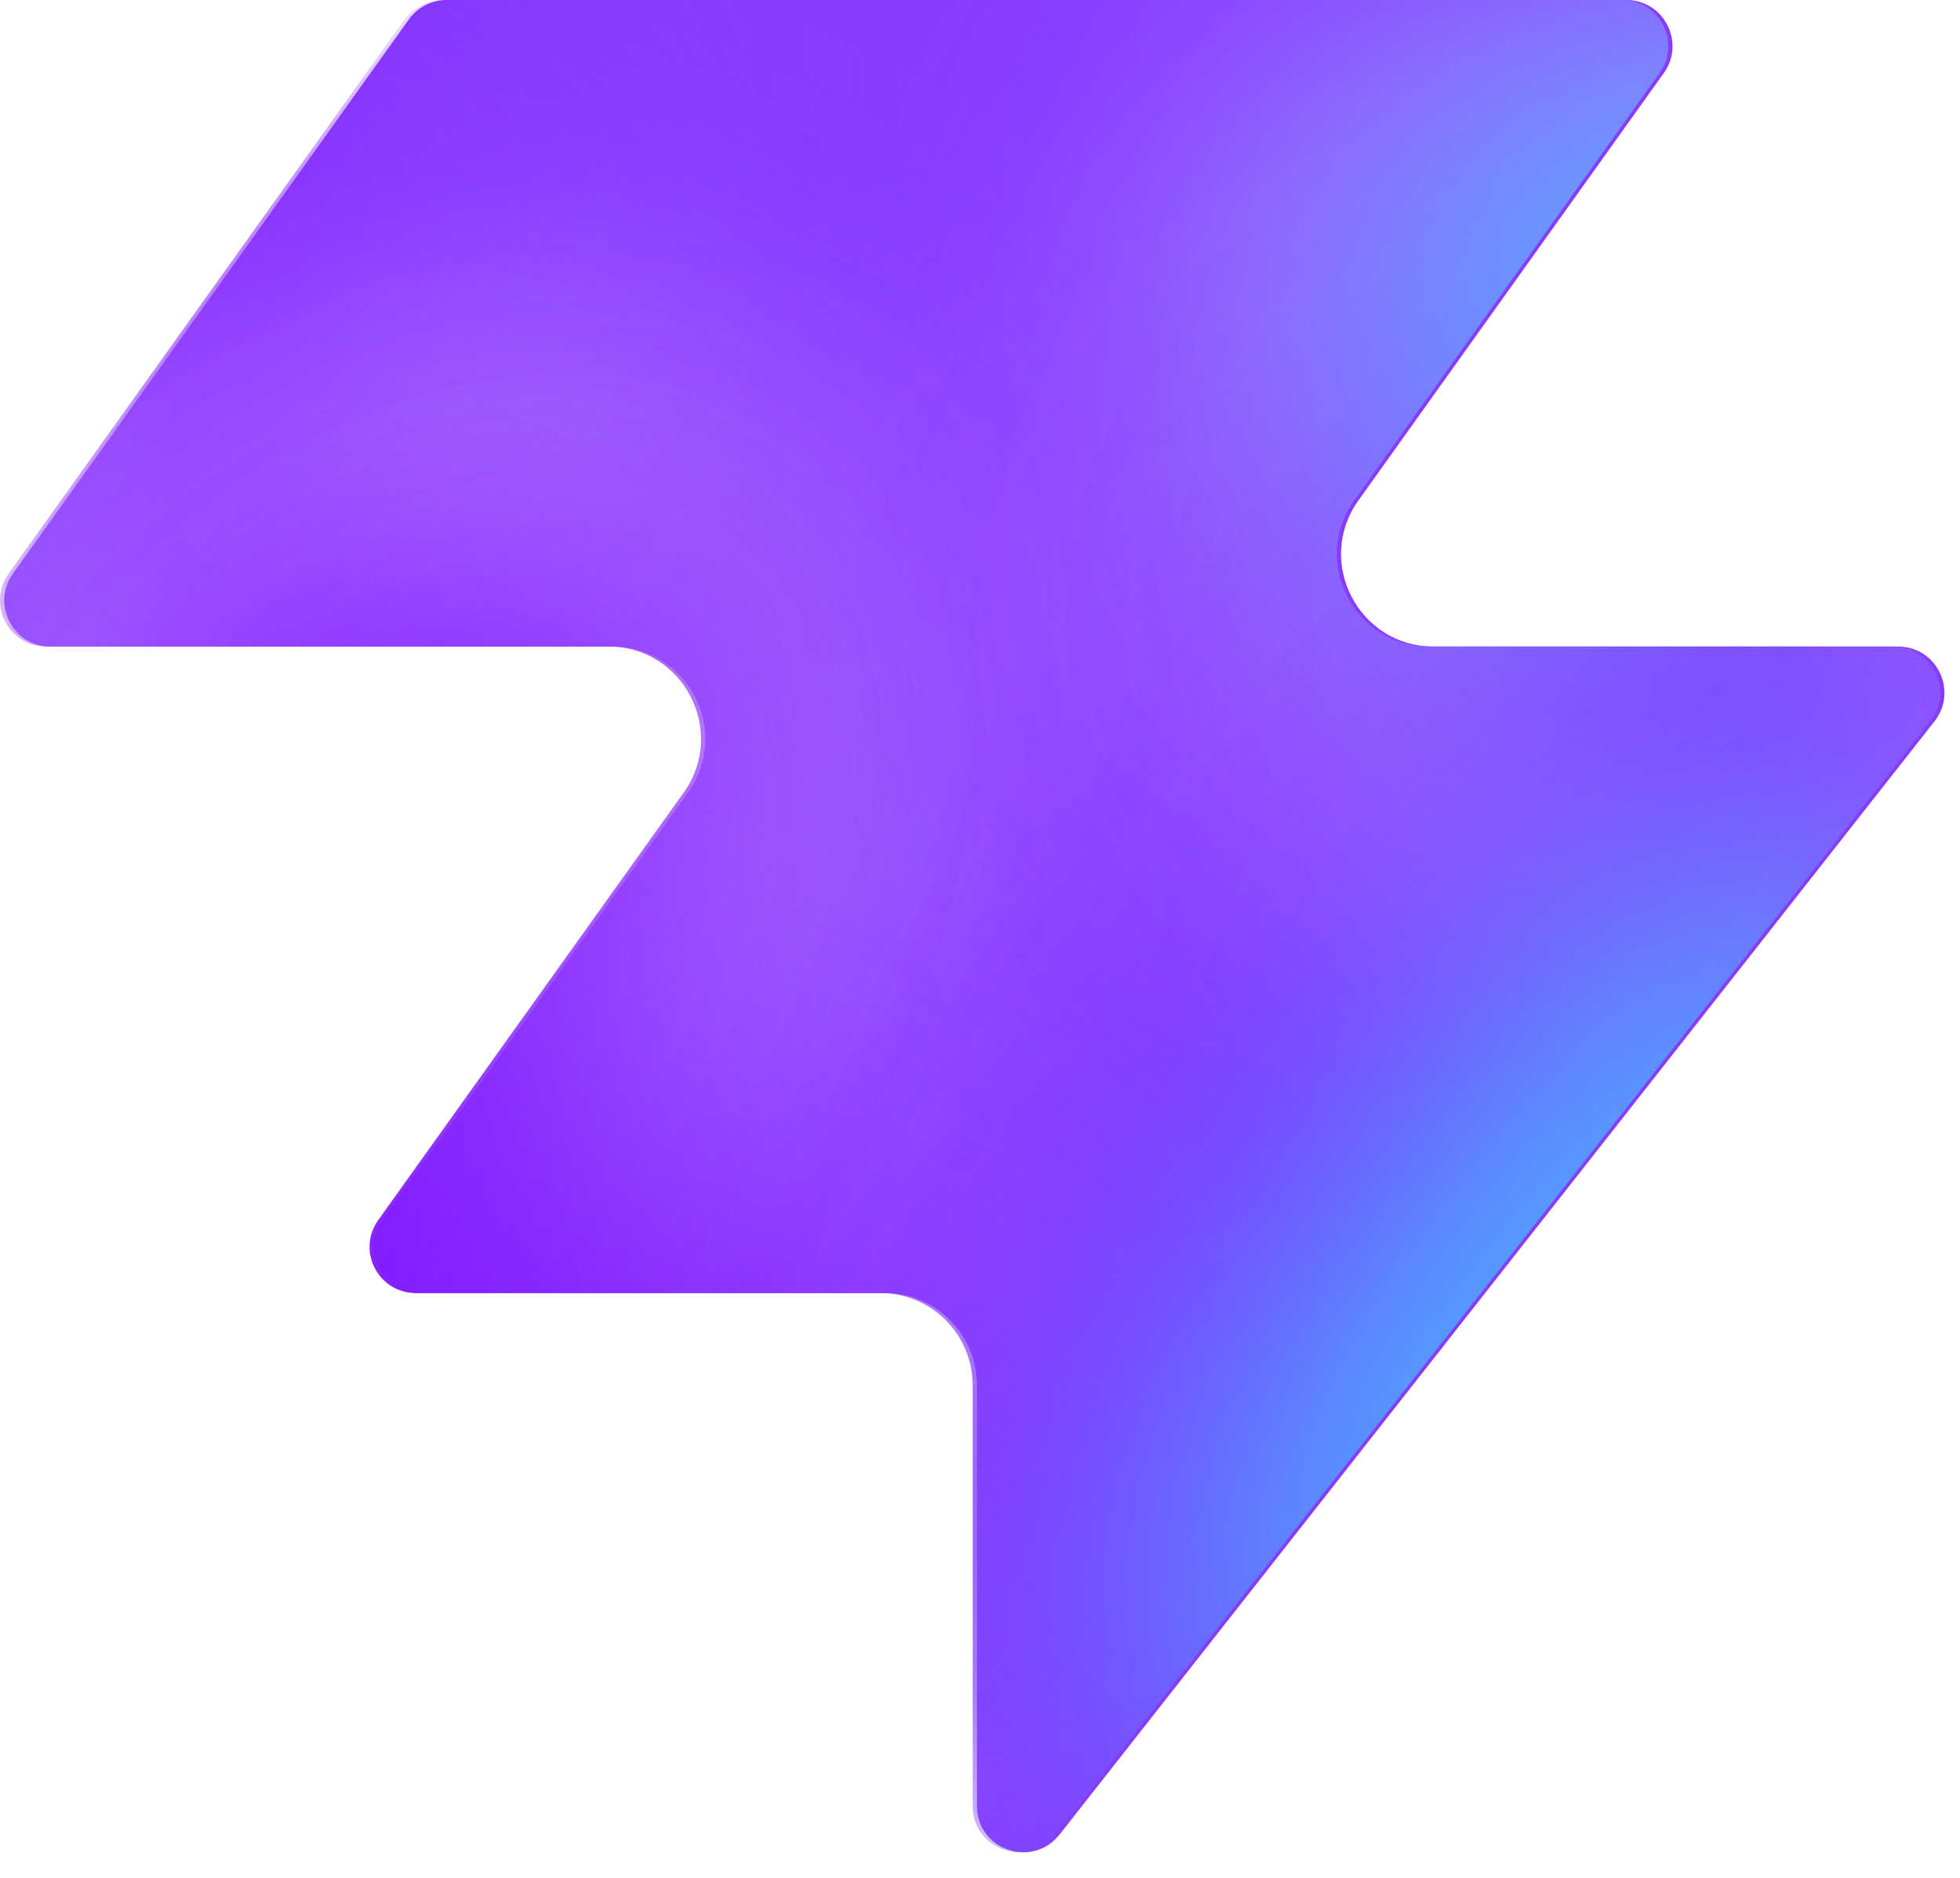
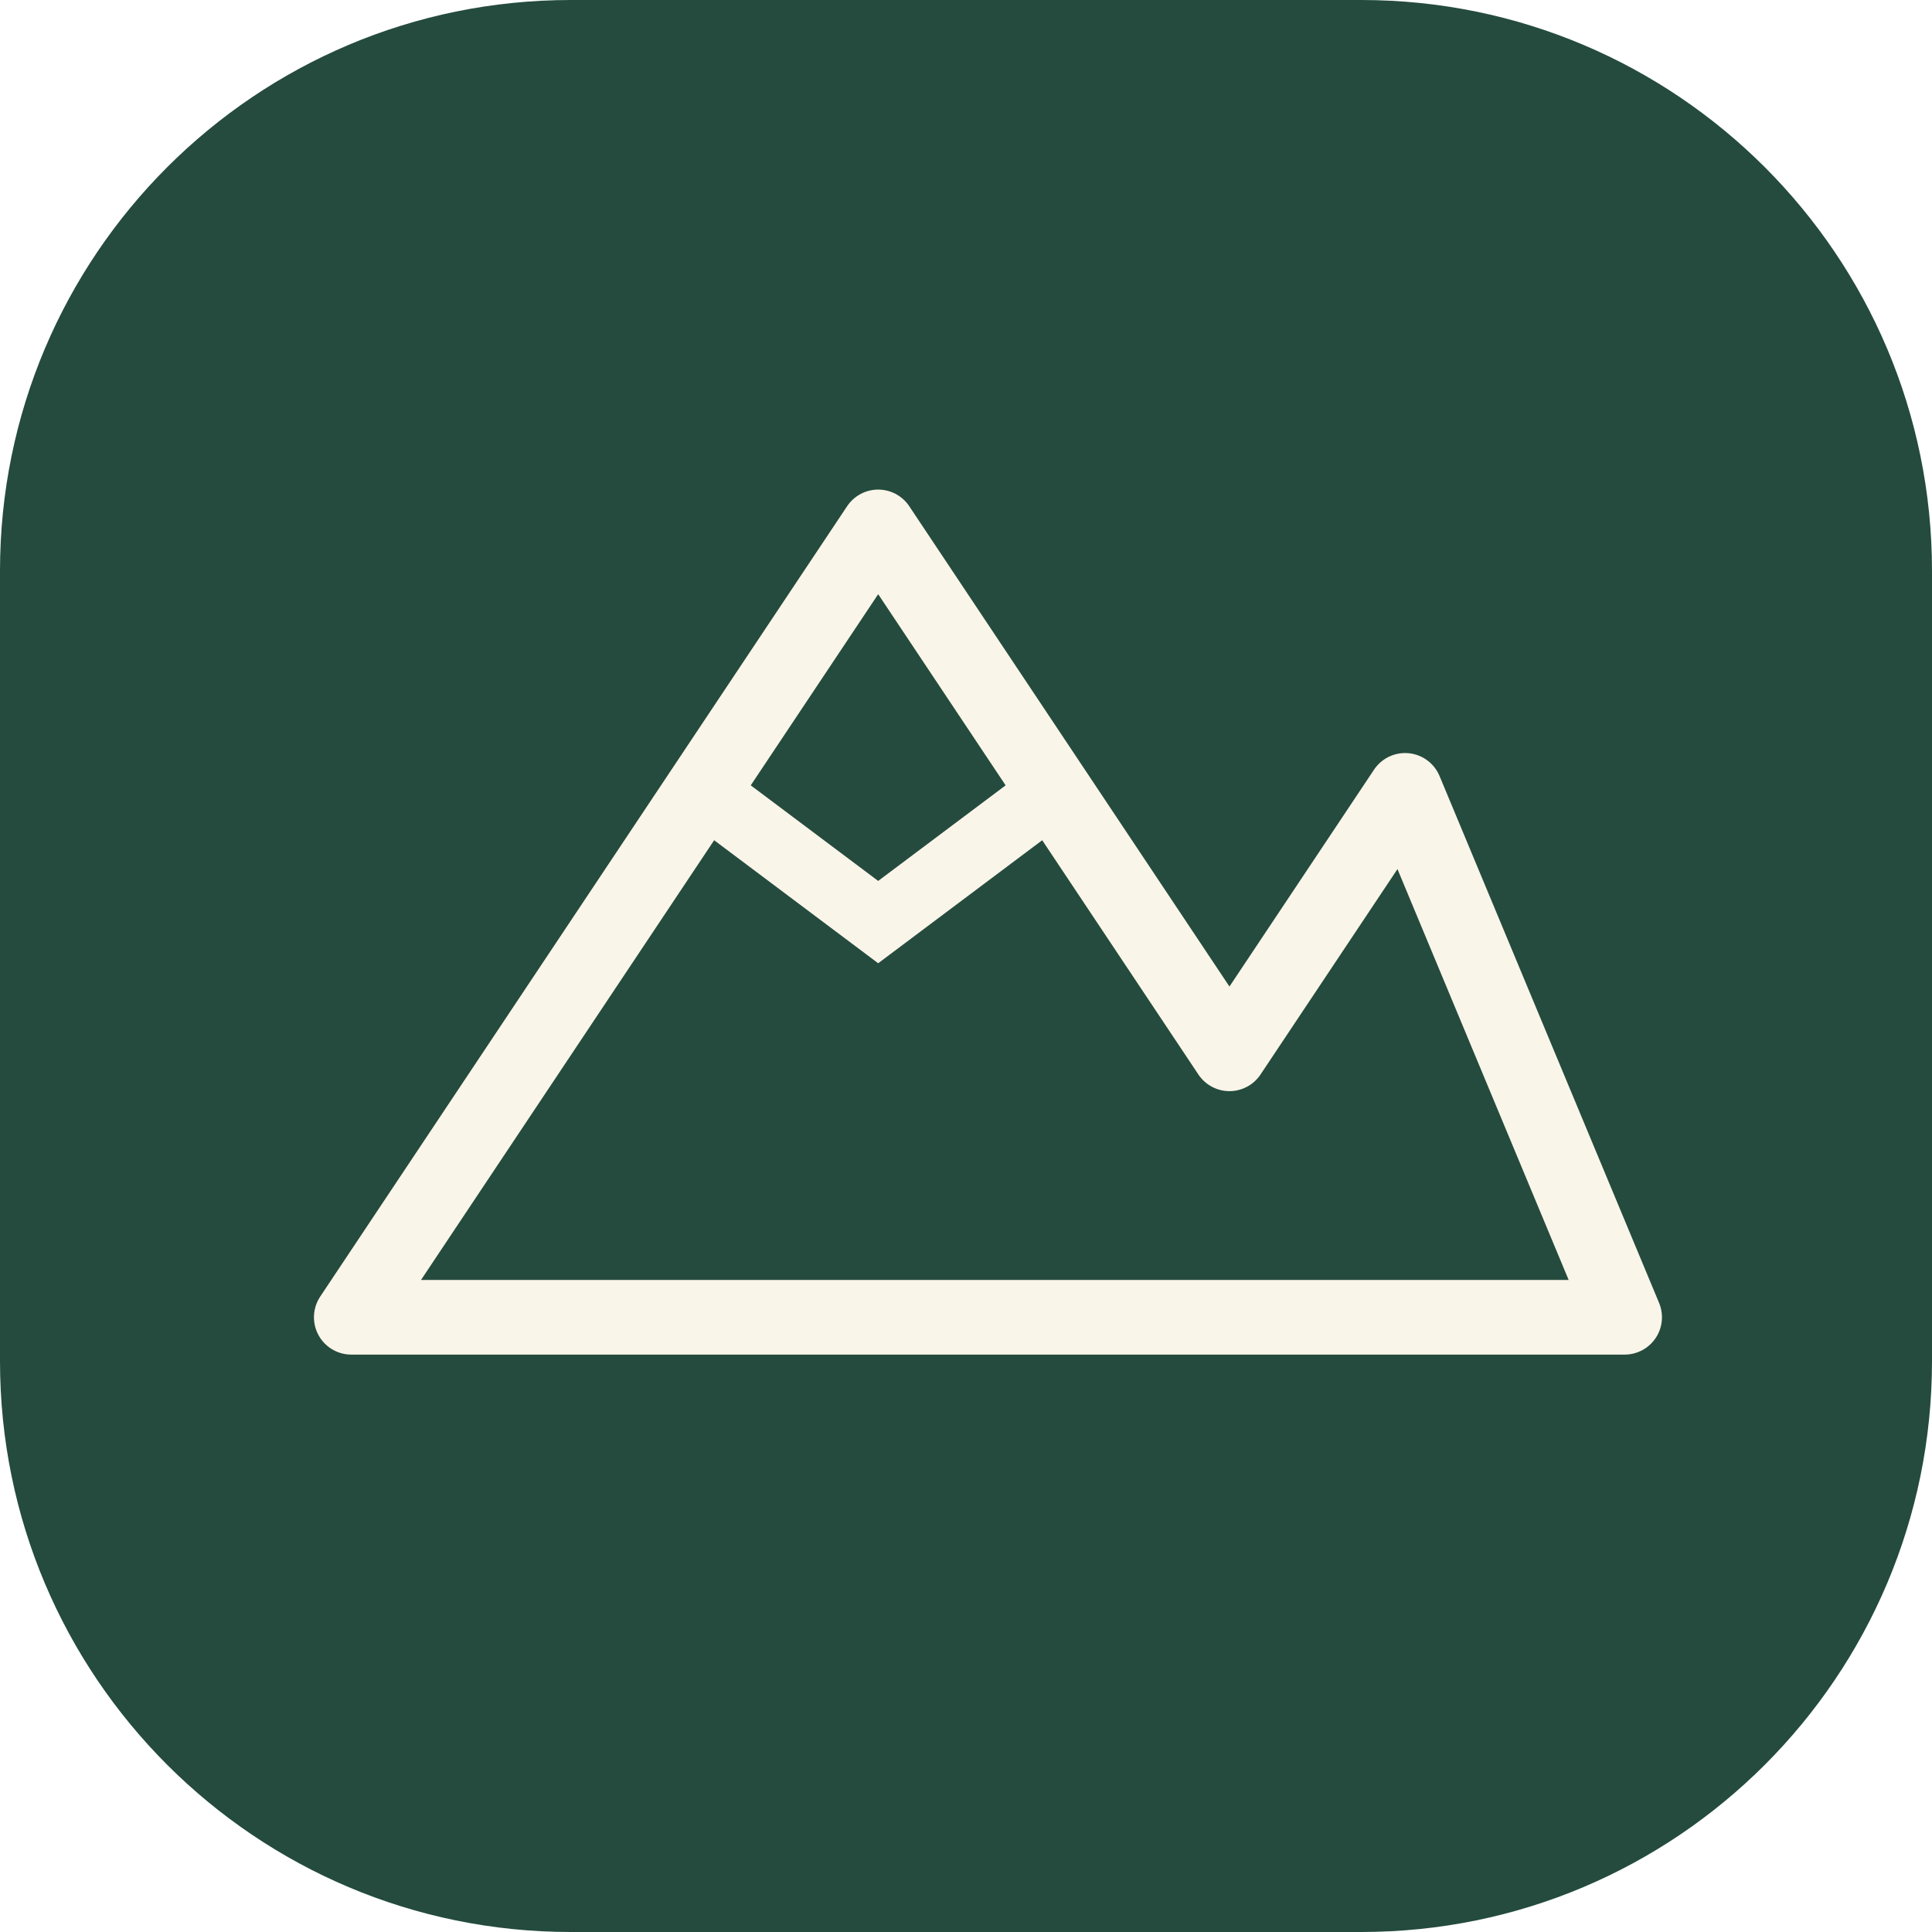
- <svg xmlns="http://www.w3.org/2000/svg" width="48" height="46" fill="none" viewBox="0 0 48 46">
-   <path fill="#863bff" d="M25.946 44.938c-.664.845-2.021.375-2.021-.698V33.937a2.26 2.26 0 0 0-2.262-2.262H10.287c-.92 0-1.456-1.04-.92-1.788l7.48-10.471c1.07-1.497 0-3.578-1.842-3.578H1.237c-.92 0-1.456-1.04-.92-1.788L10.013.474c.214-.297.556-.474.92-.474h28.894c.92 0 1.456 1.04.92 1.788l-7.48 10.471c-1.07 1.498 0 3.579 1.842 3.579h11.377c.943 0 1.473 1.088.89 1.83L25.947 44.94z" style="fill:#863bff;fill:color(display-p3 .525 .23 1);fill-opacity:1" />
-   <mask id="a" width="48" height="46" x="0" y="0" maskUnits="userSpaceOnUse" style="mask-type:alpha">
-     <path fill="#000" d="M25.842 44.938c-.664.844-2.021.375-2.021-.698V33.937a2.26 2.26 0 0 0-2.262-2.262H10.183c-.92 0-1.456-1.04-.92-1.788l7.48-10.471c1.07-1.498 0-3.579-1.842-3.579H1.133c-.92 0-1.456-1.04-.92-1.787L9.91.473c.214-.297.556-.474.92-.474h28.894c.92 0 1.456 1.04.92 1.788l-7.48 10.471c-1.07 1.498 0 3.578 1.842 3.578h11.377c.943 0 1.473 1.088.89 1.832L25.843 44.94z" style="fill:#000;fill-opacity:1" />
-   </mask>
-   <g mask="url(#a)">
-     <g filter="url(#b)">
-       <ellipse cx="5.508" cy="14.704" fill="#ede6ff" rx="5.508" ry="14.704" style="fill:#ede6ff;fill:color(display-p3 .927 .903 1);fill-opacity:1" transform="matrix(.00324 1 1 -.00324 -4.47 31.516)" />
-     </g>
-     <g filter="url(#c)">
-       <ellipse cx="10.399" cy="29.851" fill="#ede6ff" rx="10.399" ry="29.851" style="fill:#ede6ff;fill:color(display-p3 .927 .903 1);fill-opacity:1" transform="matrix(.00324 1 1 -.00324 -39.328 7.883)" />
-     </g>
-     <g filter="url(#d)">
-       <ellipse cx="5.508" cy="30.487" fill="#7e14ff" rx="5.508" ry="30.487" style="fill:#7e14ff;fill:color(display-p3 .492 .077 1);fill-opacity:1" transform="rotate(89.814 -25.913 -14.639)scale(1 -1)" />
-     </g>
-     <g filter="url(#e)">
-       <ellipse cx="5.508" cy="30.599" fill="#7e14ff" rx="5.508" ry="30.599" style="fill:#7e14ff;fill:color(display-p3 .492 .077 1);fill-opacity:1" transform="rotate(89.814 -32.644 -3.334)scale(1 -1)" />
-     </g>
-     <g filter="url(#f)">
-       <ellipse cx="5.508" cy="30.599" fill="#7e14ff" rx="5.508" ry="30.599" style="fill:#7e14ff;fill:color(display-p3 .492 .077 1);fill-opacity:1" transform="matrix(.00324 1 1 -.00324 -34.34 30.47)" />
-     </g>
-     <g filter="url(#g)">
-       <ellipse cx="14.072" cy="22.078" fill="#ede6ff" rx="14.072" ry="22.078" style="fill:#ede6ff;fill:color(display-p3 .927 .903 1);fill-opacity:1" transform="rotate(93.35 24.506 48.493)scale(-1 1)" />
-     </g>
-     <g filter="url(#h)">
-       <ellipse cx="3.47" cy="21.501" fill="#7e14ff" rx="3.47" ry="21.501" style="fill:#7e14ff;fill:color(display-p3 .492 .077 1);fill-opacity:1" transform="rotate(89.009 28.708 47.59)scale(-1 1)" />
-     </g>
-     <g filter="url(#i)">
-       <ellipse cx="3.47" cy="21.501" fill="#7e14ff" rx="3.47" ry="21.501" style="fill:#7e14ff;fill:color(display-p3 .492 .077 1);fill-opacity:1" transform="rotate(89.009 28.708 47.59)scale(-1 1)" />
-     </g>
-     <g filter="url(#j)">
-       <ellipse cx=".387" cy="8.972" fill="#7e14ff" rx="4.407" ry="29.108" style="fill:#7e14ff;fill:color(display-p3 .492 .077 1);fill-opacity:1" transform="rotate(39.51 .387 8.972)" />
-     </g>
-     <g filter="url(#k)">
-       <ellipse cx="47.523" cy="-6.092" fill="#7e14ff" rx="4.407" ry="29.108" style="fill:#7e14ff;fill:color(display-p3 .492 .077 1);fill-opacity:1" transform="rotate(37.892 47.523 -6.092)" />
-     </g>
-     <g filter="url(#l)">
-       <ellipse cx="41.412" cy="6.333" fill="#47bfff" rx="5.971" ry="9.665" style="fill:#47bfff;fill:color(display-p3 .28 .748 1);fill-opacity:1" transform="rotate(37.892 41.412 6.333)" />
-     </g>
-     <g filter="url(#m)">
-       <ellipse cx="-1.879" cy="38.332" fill="#7e14ff" rx="4.407" ry="29.108" style="fill:#7e14ff;fill:color(display-p3 .492 .077 1);fill-opacity:1" transform="rotate(37.892 -1.88 38.332)" />
-     </g>
-     <g filter="url(#n)">
-       <ellipse cx="-1.879" cy="38.332" fill="#7e14ff" rx="4.407" ry="29.108" style="fill:#7e14ff;fill:color(display-p3 .492 .077 1);fill-opacity:1" transform="rotate(37.892 -1.88 38.332)" />
-     </g>
-     <g filter="url(#o)">
-       <ellipse cx="35.651" cy="29.907" fill="#7e14ff" rx="4.407" ry="29.108" style="fill:#7e14ff;fill:color(display-p3 .492 .077 1);fill-opacity:1" transform="rotate(37.892 35.651 29.907)" />
-     </g>
-     <g filter="url(#p)">
-       <ellipse cx="38.418" cy="32.4" fill="#47bfff" rx="5.971" ry="15.297" style="fill:#47bfff;fill:color(display-p3 .28 .748 1);fill-opacity:1" transform="rotate(37.892 38.418 32.4)" />
-     </g>
-   </g>
-   <defs>
-     <filter id="b" width="60.045" height="41.654" x="-19.77" y="16.149" color-interpolation-filters="sRGB" filterUnits="userSpaceOnUse">
-       <feFlood flood-opacity="0" result="BackgroundImageFix" />
-       <feBlend in="SourceGraphic" in2="BackgroundImageFix" result="shape" />
-       <feGaussianBlur result="effect1_foregroundBlur_2002_17158" stdDeviation="7.659" />
-     </filter>
-     <filter id="c" width="90.34" height="51.437" x="-54.613" y="-7.533" color-interpolation-filters="sRGB" filterUnits="userSpaceOnUse">
-       <feFlood flood-opacity="0" result="BackgroundImageFix" />
-       <feBlend in="SourceGraphic" in2="BackgroundImageFix" result="shape" />
-       <feGaussianBlur result="effect1_foregroundBlur_2002_17158" stdDeviation="7.659" />
-     </filter>
-     <filter id="d" width="79.355" height="29.4" x="-49.64" y="2.03" color-interpolation-filters="sRGB" filterUnits="userSpaceOnUse">
-       <feFlood flood-opacity="0" result="BackgroundImageFix" />
-       <feBlend in="SourceGraphic" in2="BackgroundImageFix" result="shape" />
-       <feGaussianBlur result="effect1_foregroundBlur_2002_17158" stdDeviation="4.596" />
-     </filter>
-     <filter id="e" width="79.579" height="29.4" x="-45.045" y="20.029" color-interpolation-filters="sRGB" filterUnits="userSpaceOnUse">
-       <feFlood flood-opacity="0" result="BackgroundImageFix" />
-       <feBlend in="SourceGraphic" in2="BackgroundImageFix" result="shape" />
-       <feGaussianBlur result="effect1_foregroundBlur_2002_17158" stdDeviation="4.596" />
-     </filter>
-     <filter id="f" width="79.579" height="29.4" x="-43.513" y="21.178" color-interpolation-filters="sRGB" filterUnits="userSpaceOnUse">
-       <feFlood flood-opacity="0" result="BackgroundImageFix" />
-       <feBlend in="SourceGraphic" in2="BackgroundImageFix" result="shape" />
-       <feGaussianBlur result="effect1_foregroundBlur_2002_17158" stdDeviation="4.596" />
-     </filter>
-     <filter id="g" width="74.749" height="58.852" x="15.756" y="-17.901" color-interpolation-filters="sRGB" filterUnits="userSpaceOnUse">
-       <feFlood flood-opacity="0" result="BackgroundImageFix" />
-       <feBlend in="SourceGraphic" in2="BackgroundImageFix" result="shape" />
-       <feGaussianBlur result="effect1_foregroundBlur_2002_17158" stdDeviation="7.659" />
-     </filter>
-     <filter id="h" width="61.377" height="25.362" x="23.548" y="2.284" color-interpolation-filters="sRGB" filterUnits="userSpaceOnUse">
-       <feFlood flood-opacity="0" result="BackgroundImageFix" />
-       <feBlend in="SourceGraphic" in2="BackgroundImageFix" result="shape" />
-       <feGaussianBlur result="effect1_foregroundBlur_2002_17158" stdDeviation="4.596" />
-     </filter>
-     <filter id="i" width="61.377" height="25.362" x="23.548" y="2.284" color-interpolation-filters="sRGB" filterUnits="userSpaceOnUse">
-       <feFlood flood-opacity="0" result="BackgroundImageFix" />
-       <feBlend in="SourceGraphic" in2="BackgroundImageFix" result="shape" />
-       <feGaussianBlur result="effect1_foregroundBlur_2002_17158" stdDeviation="4.596" />
-     </filter>
-     <filter id="j" width="56.045" height="63.649" x="-27.636" y="-22.853" color-interpolation-filters="sRGB" filterUnits="userSpaceOnUse">
-       <feFlood flood-opacity="0" result="BackgroundImageFix" />
-       <feBlend in="SourceGraphic" in2="BackgroundImageFix" result="shape" />
-       <feGaussianBlur result="effect1_foregroundBlur_2002_17158" stdDeviation="4.596" />
-     </filter>
-     <filter id="k" width="54.814" height="64.646" x="20.116" y="-38.415" color-interpolation-filters="sRGB" filterUnits="userSpaceOnUse">
-       <feFlood flood-opacity="0" result="BackgroundImageFix" />
-       <feBlend in="SourceGraphic" in2="BackgroundImageFix" result="shape" />
-       <feGaussianBlur result="effect1_foregroundBlur_2002_17158" stdDeviation="4.596" />
-     </filter>
-     <filter id="l" width="33.541" height="35.313" x="24.641" y="-11.323" color-interpolation-filters="sRGB" filterUnits="userSpaceOnUse">
-       <feFlood flood-opacity="0" result="BackgroundImageFix" />
-       <feBlend in="SourceGraphic" in2="BackgroundImageFix" result="shape" />
-       <feGaussianBlur result="effect1_foregroundBlur_2002_17158" stdDeviation="4.596" />
-     </filter>
-     <filter id="m" width="54.814" height="64.646" x="-29.286" y="6.009" color-interpolation-filters="sRGB" filterUnits="userSpaceOnUse">
-       <feFlood flood-opacity="0" result="BackgroundImageFix" />
-       <feBlend in="SourceGraphic" in2="BackgroundImageFix" result="shape" />
-       <feGaussianBlur result="effect1_foregroundBlur_2002_17158" stdDeviation="4.596" />
-     </filter>
-     <filter id="n" width="54.814" height="64.646" x="-29.286" y="6.009" color-interpolation-filters="sRGB" filterUnits="userSpaceOnUse">
-       <feFlood flood-opacity="0" result="BackgroundImageFix" />
-       <feBlend in="SourceGraphic" in2="BackgroundImageFix" result="shape" />
-       <feGaussianBlur result="effect1_foregroundBlur_2002_17158" stdDeviation="4.596" />
-     </filter>
-     <filter id="o" width="54.814" height="64.646" x="8.244" y="-2.416" color-interpolation-filters="sRGB" filterUnits="userSpaceOnUse">
-       <feFlood flood-opacity="0" result="BackgroundImageFix" />
-       <feBlend in="SourceGraphic" in2="BackgroundImageFix" result="shape" />
-       <feGaussianBlur result="effect1_foregroundBlur_2002_17158" stdDeviation="4.596" />
-     </filter>
-     <filter id="p" width="39.409" height="43.623" x="18.713" y="10.588" color-interpolation-filters="sRGB" filterUnits="userSpaceOnUse">
-       <feFlood flood-opacity="0" result="BackgroundImageFix" />
-       <feBlend in="SourceGraphic" in2="BackgroundImageFix" result="shape" />
-       <feGaussianBlur result="effect1_foregroundBlur_2002_17158" stdDeviation="4.596" />
-     </filter>
-   </defs>
+ <svg xmlns="http://www.w3.org/2000/svg" viewBox="0 0 44 44">
+   <rect width="44" height="44" rx="13" fill="#244b3e" />
+   <path d="m8 30 12-18 8 12 4-6 5 12H8Z" fill="none" stroke="#faf5e9" stroke-width="1.7" stroke-linejoin="round" />
+   <path d="m16 18 4 3 4-3" fill="none" stroke="#faf5e9" stroke-width="1.5" />
</svg>
